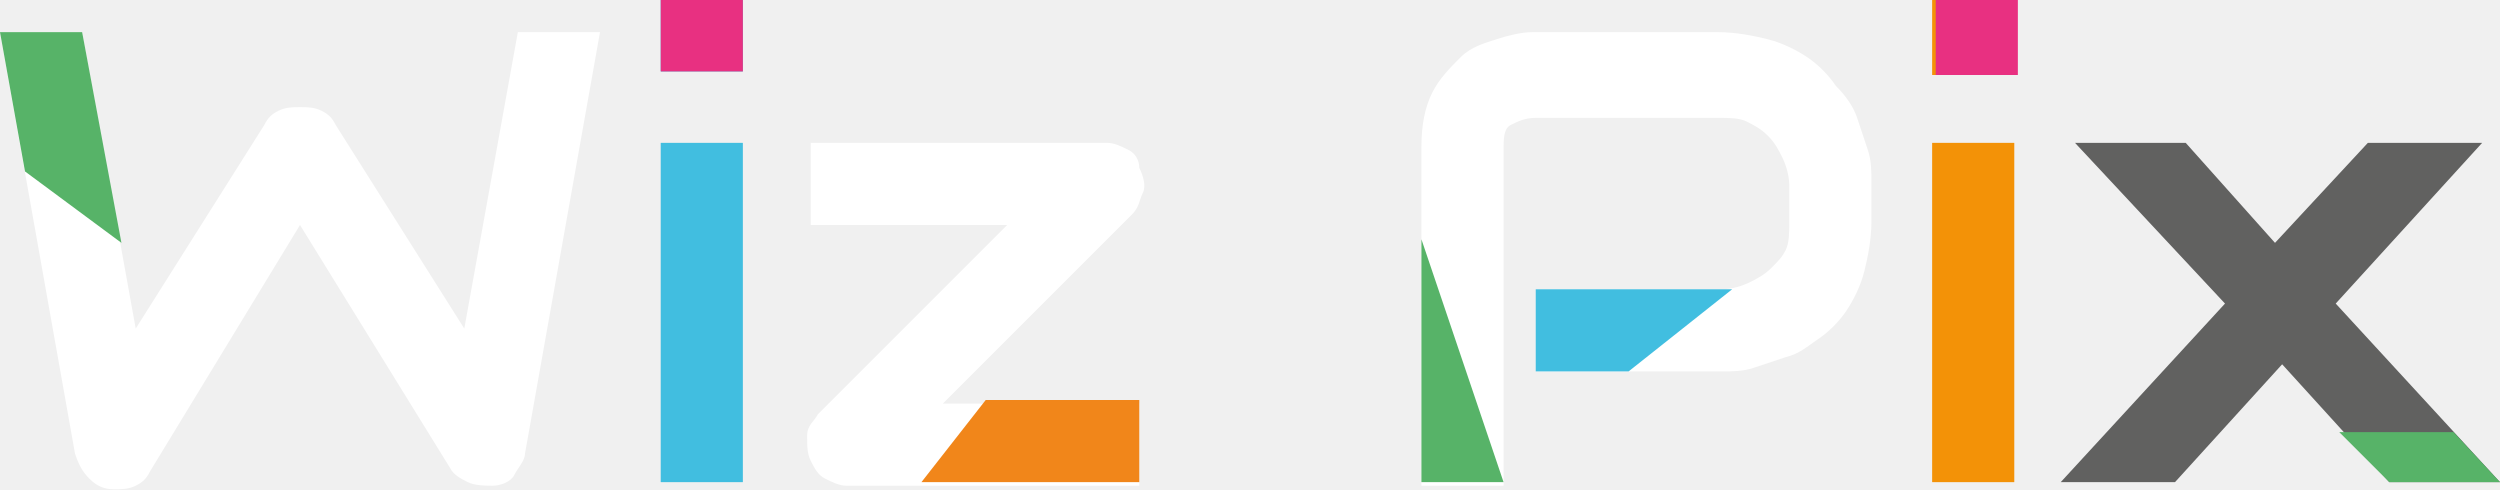
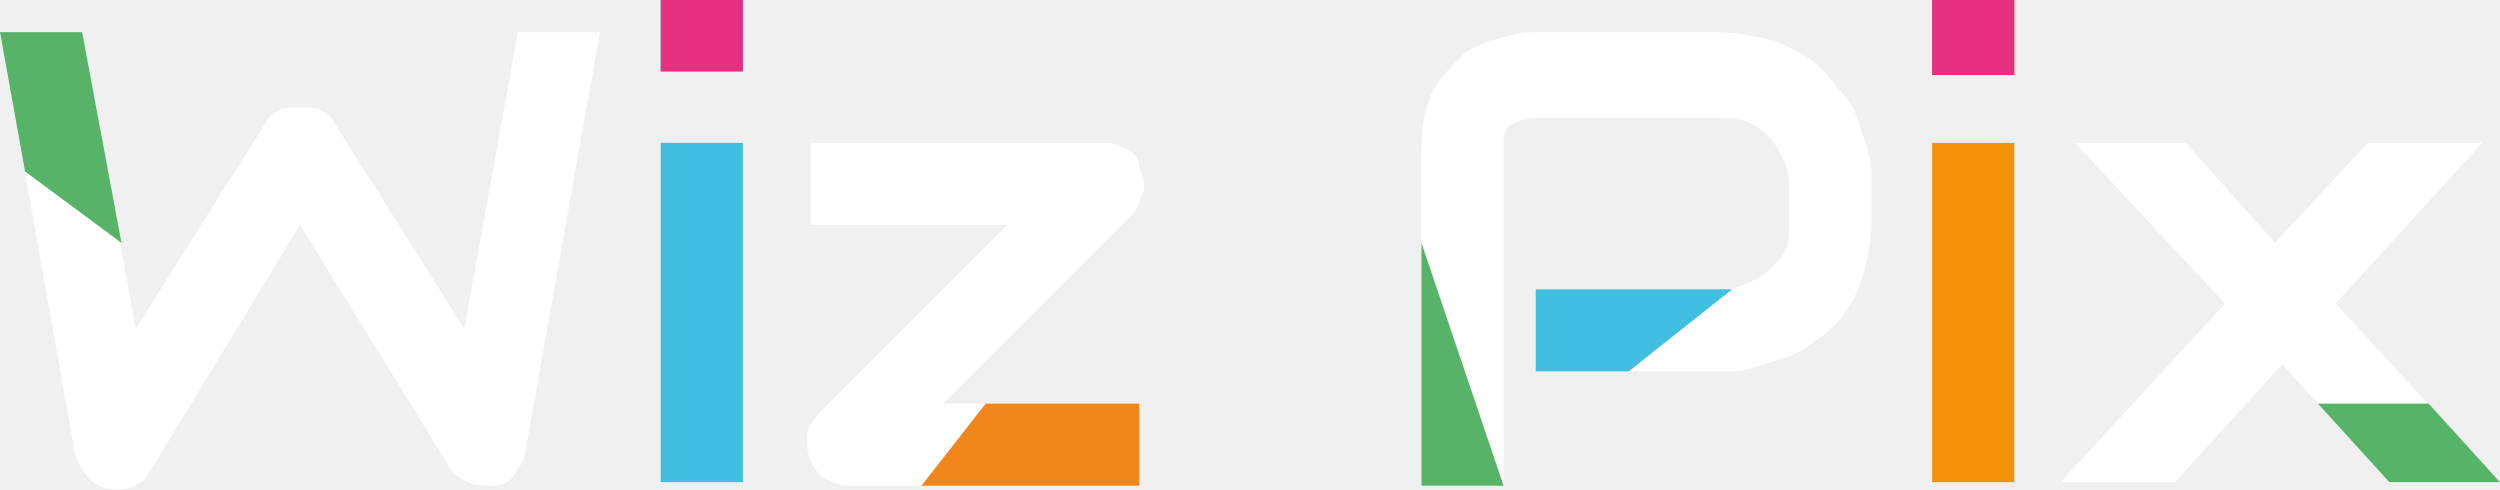
<svg xmlns="http://www.w3.org/2000/svg" version="1.1" id="Calque_1" x="0px" y="0px" viewBox="0 0 70 13.7" style="enable-background:new 0 0 70 13.7;" xml:space="preserve">
  <style type="text/css">
- 	.Ombre_x0020_portée{fill:none;}
- 	.Lueur_x0020_externe_x0020_5 pt{fill:none;}
- 	.Néon_x0020_bleu{fill:none;stroke:#89ACDA;stroke-width:7;stroke-linecap:round;stroke-linejoin:round;}
- 	.Ton_x0020_clair_x0020_chrome{fill:url(#SVGID_1_);stroke:#FFFFFF;stroke-width:0.363;stroke-miterlimit:1;}
- 	.Swing_GS{fill:#FFDD06;}
- 	.Alysse_GS{fill:#A7D0E4;}
	.st0{fill:#FFFFFF;}
	.st1{fill:#41BEE0;}
	.st2{fill:#F39207;}
- 	.st3{fill:#616160;}
- 	.st4{fill:#E83081;}
- 	.st5{fill:#57B368;}
- 	.st6{fill:#F1861A;}
+ 	.st3{fill:#E83081;}
+ 	.st4{fill:#57B368;}
+ 	.st5{fill:#F1861A;}
</style>
-   <linearGradient id="SVGID_1_" gradientUnits="userSpaceOnUse" x1="-81.238" y1="-38.037" x2="-81.238" y2="-39.037">
-     <stop offset="0" style="stop-color:#666665" />
-     <stop offset="0.618" style="stop-color:#1B1B1B" />
-     <stop offset="0.629" style="stop-color:#555454" />
-     <stop offset="0.983" style="stop-color:#3E3E3E" />
-   </linearGradient>
  <g>
-     <path class="st0" d="M16.8,0.9l-2.1,11.8c0,0.2-0.2,0.4-0.3,0.6s-0.4,0.3-0.6,0.3c-0.2,0-0.5,0-0.7-0.1s-0.4-0.2-0.5-0.4L8.4,6.3   l-4.2,6.9c-0.1,0.2-0.2,0.3-0.4,0.4s-0.4,0.1-0.6,0.1c-0.3,0-0.5-0.1-0.7-0.3S2.2,13,2.1,12.7L0,0.9h2.3l1.5,8.3l3.6-5.7   c0.1-0.2,0.2-0.3,0.4-0.4S8.2,3,8.4,3S8.8,3,9,3.1s0.3,0.2,0.4,0.4L13,9.2l1.5-8.3H16.8z" />
+     <path class="st0" d="M16.8,0.9l-2.1,11.8c0,0.2-0.2,0.4-0.3,0.6s-0.4,0.3-0.6,0.3c-0.2,0-0.5,0-0.7-0.1s-0.4-0.2-0.5-0.4L8.4,6.3   l-4.2,6.9c-0.1,0.2-0.2,0.3-0.4,0.4s-0.4,0.1-0.6,0.1c-0.3,0-0.5-0.1-0.7-0.3S2.2,13,2.1,12.7L0,0.9h2.3l1.5,8.3l3.6-5.7   c0.1-0.2,0.2-0.3,0.4-0.4S8.2,3,8.4,3S8.8,3,9,3.1s0.3,0.2,0.4,0.4L13,9.2l1.5-8.3C14.5,0.9,16.8,0.9,16.8,0.9z" />
    <path class="st1" d="M20.8,2h-2.3V0h2.3v0.1V2z M20.8,13.5h-2.3V4h2.3V13.5z" />
-     <path class="st0" d="M31.9,4.7C32,4.9,32.1,5.2,32,5.4S31.9,5.8,31.7,6l-5.3,5.3h5.5v2.3h-8.2c-0.2,0-0.4-0.1-0.6-0.2   s-0.3-0.3-0.4-0.5c-0.1-0.2-0.1-0.4-0.1-0.7s0.2-0.4,0.3-0.6l5.3-5.3h-5.5V4h8.3c0.2,0,0.4,0.1,0.6,0.2S31.9,4.5,31.9,4.7z" />
-     <path class="st0" d="M52.4,6.2c0,0.5-0.1,1-0.2,1.4s-0.3,0.8-0.5,1.1c-0.2,0.3-0.5,0.6-0.8,0.8S50.4,9.9,50,10   c-0.3,0.1-0.6,0.2-0.9,0.3c-0.3,0.1-0.6,0.1-0.9,0.1H43V8.1h5.2c0.3,0,0.6-0.1,0.8-0.2c0.2-0.1,0.4-0.2,0.6-0.4S49.9,7.2,50,7   s0.1-0.5,0.1-0.8v-1c0-0.3-0.1-0.6-0.2-0.8s-0.2-0.4-0.4-0.6c-0.2-0.2-0.4-0.3-0.6-0.4s-0.5-0.1-0.8-0.1H43c-0.3,0-0.5,0.1-0.7,0.2   s-0.2,0.4-0.2,0.7v9.4h-2.3V4.1c0-0.6,0.1-1.1,0.3-1.5c0.2-0.4,0.5-0.7,0.8-1s0.7-0.4,1-0.5s0.7-0.2,1-0.2h5.2c0.5,0,1,0.1,1.4,0.2   s0.8,0.3,1.1,0.5s0.6,0.5,0.8,0.8C51.7,2.7,51.9,3,52,3.3c0.1,0.3,0.2,0.6,0.3,0.9s0.1,0.6,0.1,0.9V6.2z" />
+     <path class="st0" d="M31.9,4.7C32,4.9,32.1,5.2,32,5.4S31.9,5.8,31.7,6l-5.3,5.3h5.5v2.3h-8.2c-0.2,0-0.4-0.1-0.6-0.2   s-0.3-0.3-0.4-0.5s-0.1-0.4-0.1-0.7s0.2-0.4,0.3-0.6l5.3-5.3h-5.5V4H31c0.2,0,0.4,0.1,0.6,0.2S31.9,4.5,31.9,4.7z" />
+     <path class="st0" d="M52.4,6.2c0,0.5-0.1,1-0.2,1.4s-0.3,0.8-0.5,1.1s-0.5,0.6-0.8,0.8S50.4,9.9,50,10c-0.3,0.1-0.6,0.2-0.9,0.3   c-0.3,0.1-0.6,0.1-0.9,0.1H43V8.1h5.2c0.3,0,0.6-0.1,0.8-0.2c0.2-0.1,0.4-0.2,0.6-0.4S49.9,7.2,50,7s0.1-0.5,0.1-0.8v-1   c0-0.3-0.1-0.6-0.2-0.8S49.7,4,49.5,3.8c-0.2-0.2-0.4-0.3-0.6-0.4s-0.5-0.1-0.8-0.1H43c-0.3,0-0.5,0.1-0.7,0.2s-0.2,0.4-0.2,0.7   v9.4h-2.3V4.1c0-0.6,0.1-1.1,0.3-1.5s0.5-0.7,0.8-1s0.7-0.4,1-0.5s0.7-0.2,1-0.2h5.2c0.5,0,1,0.1,1.4,0.2s0.8,0.3,1.1,0.5   s0.6,0.5,0.8,0.8C51.7,2.7,51.9,3,52,3.3s0.2,0.6,0.3,0.9s0.1,0.6,0.1,0.9C52.4,5.1,52.4,6.2,52.4,6.2z" />
    <path class="st2" d="M56.4,2.1h-2.3V0h2.3V2.1z M56.4,13.5h-2.3V4h2.3V13.5z" />
-     <path class="st3" d="M69.5,4l-4.1,4.5l4.6,5h-3.1l-3-3.3l-3,3.3h-3.2l4.6-5L58.1,4h3.1l2.5,2.8L66.3,4H69.5z" />
-     <rect x="18.5" class="st4" width="2.3" height="2" />
-     <rect x="54.2" class="st4" width="2.3" height="2.1" />
-     <polygon class="st5" points="2.3,0.9 0,0.9 0.7,4.8 3.4,6.8  " />
-     <polygon class="st6" points="31.9,11.2 27.6,11.2 25.8,13.5 31.9,13.5  " />
+     <path class="st0" d="M69.5,4l-4.1,4.5l4.6,5h-3.1l-3-3.3l-3,3.3h-3.2l4.6-5L58.1,4h3.1l2.5,2.8L66.3,4H69.5z" />
+     <rect x="18.5" class="st3" width="2.3" height="2" />
+     <rect x="54.1" class="st3" width="2.3" height="2.1" />
+     <polygon class="st4" points="2.3,0.9 0,0.9 0.7,4.8 3.4,6.8  " />
+     <polygon class="st5" points="31.9,11.3 27.6,11.3 25.8,13.6 31.9,13.6  " />
    <polygon class="st1" points="43,8.1 43,10.4 45.6,10.4 48.5,8.1  " />
-     <polygon class="st5" points="42.1,13.5 39.8,6.7 39.8,13.5  " />
-     <polygon class="st5" points="70,13.5 66.9,13.5 65.5,12.1 68.7,12.1  " />
+     <polygon class="st4" points="42.1,13.6 39.8,6.8 39.8,13.6  " />
  </g>
-   <g>
- </g>
-   <g>
- </g>
-   <g>
- </g>
-   <g>
- </g>
-   <g>
- </g>
-   <g>
- </g>
-   <g>
- </g>
-   <g>
- </g>
-   <g>
- </g>
-   <g>
- </g>
-   <g>
- </g>
-   <g>
- </g>
-   <g>
- </g>
-   <g>
- </g>
-   <g>
- </g>
+   <polygon class="st4" points="66.9,13.5 64.9,11.3 68,11.3 70,13.5 " />
</svg>
